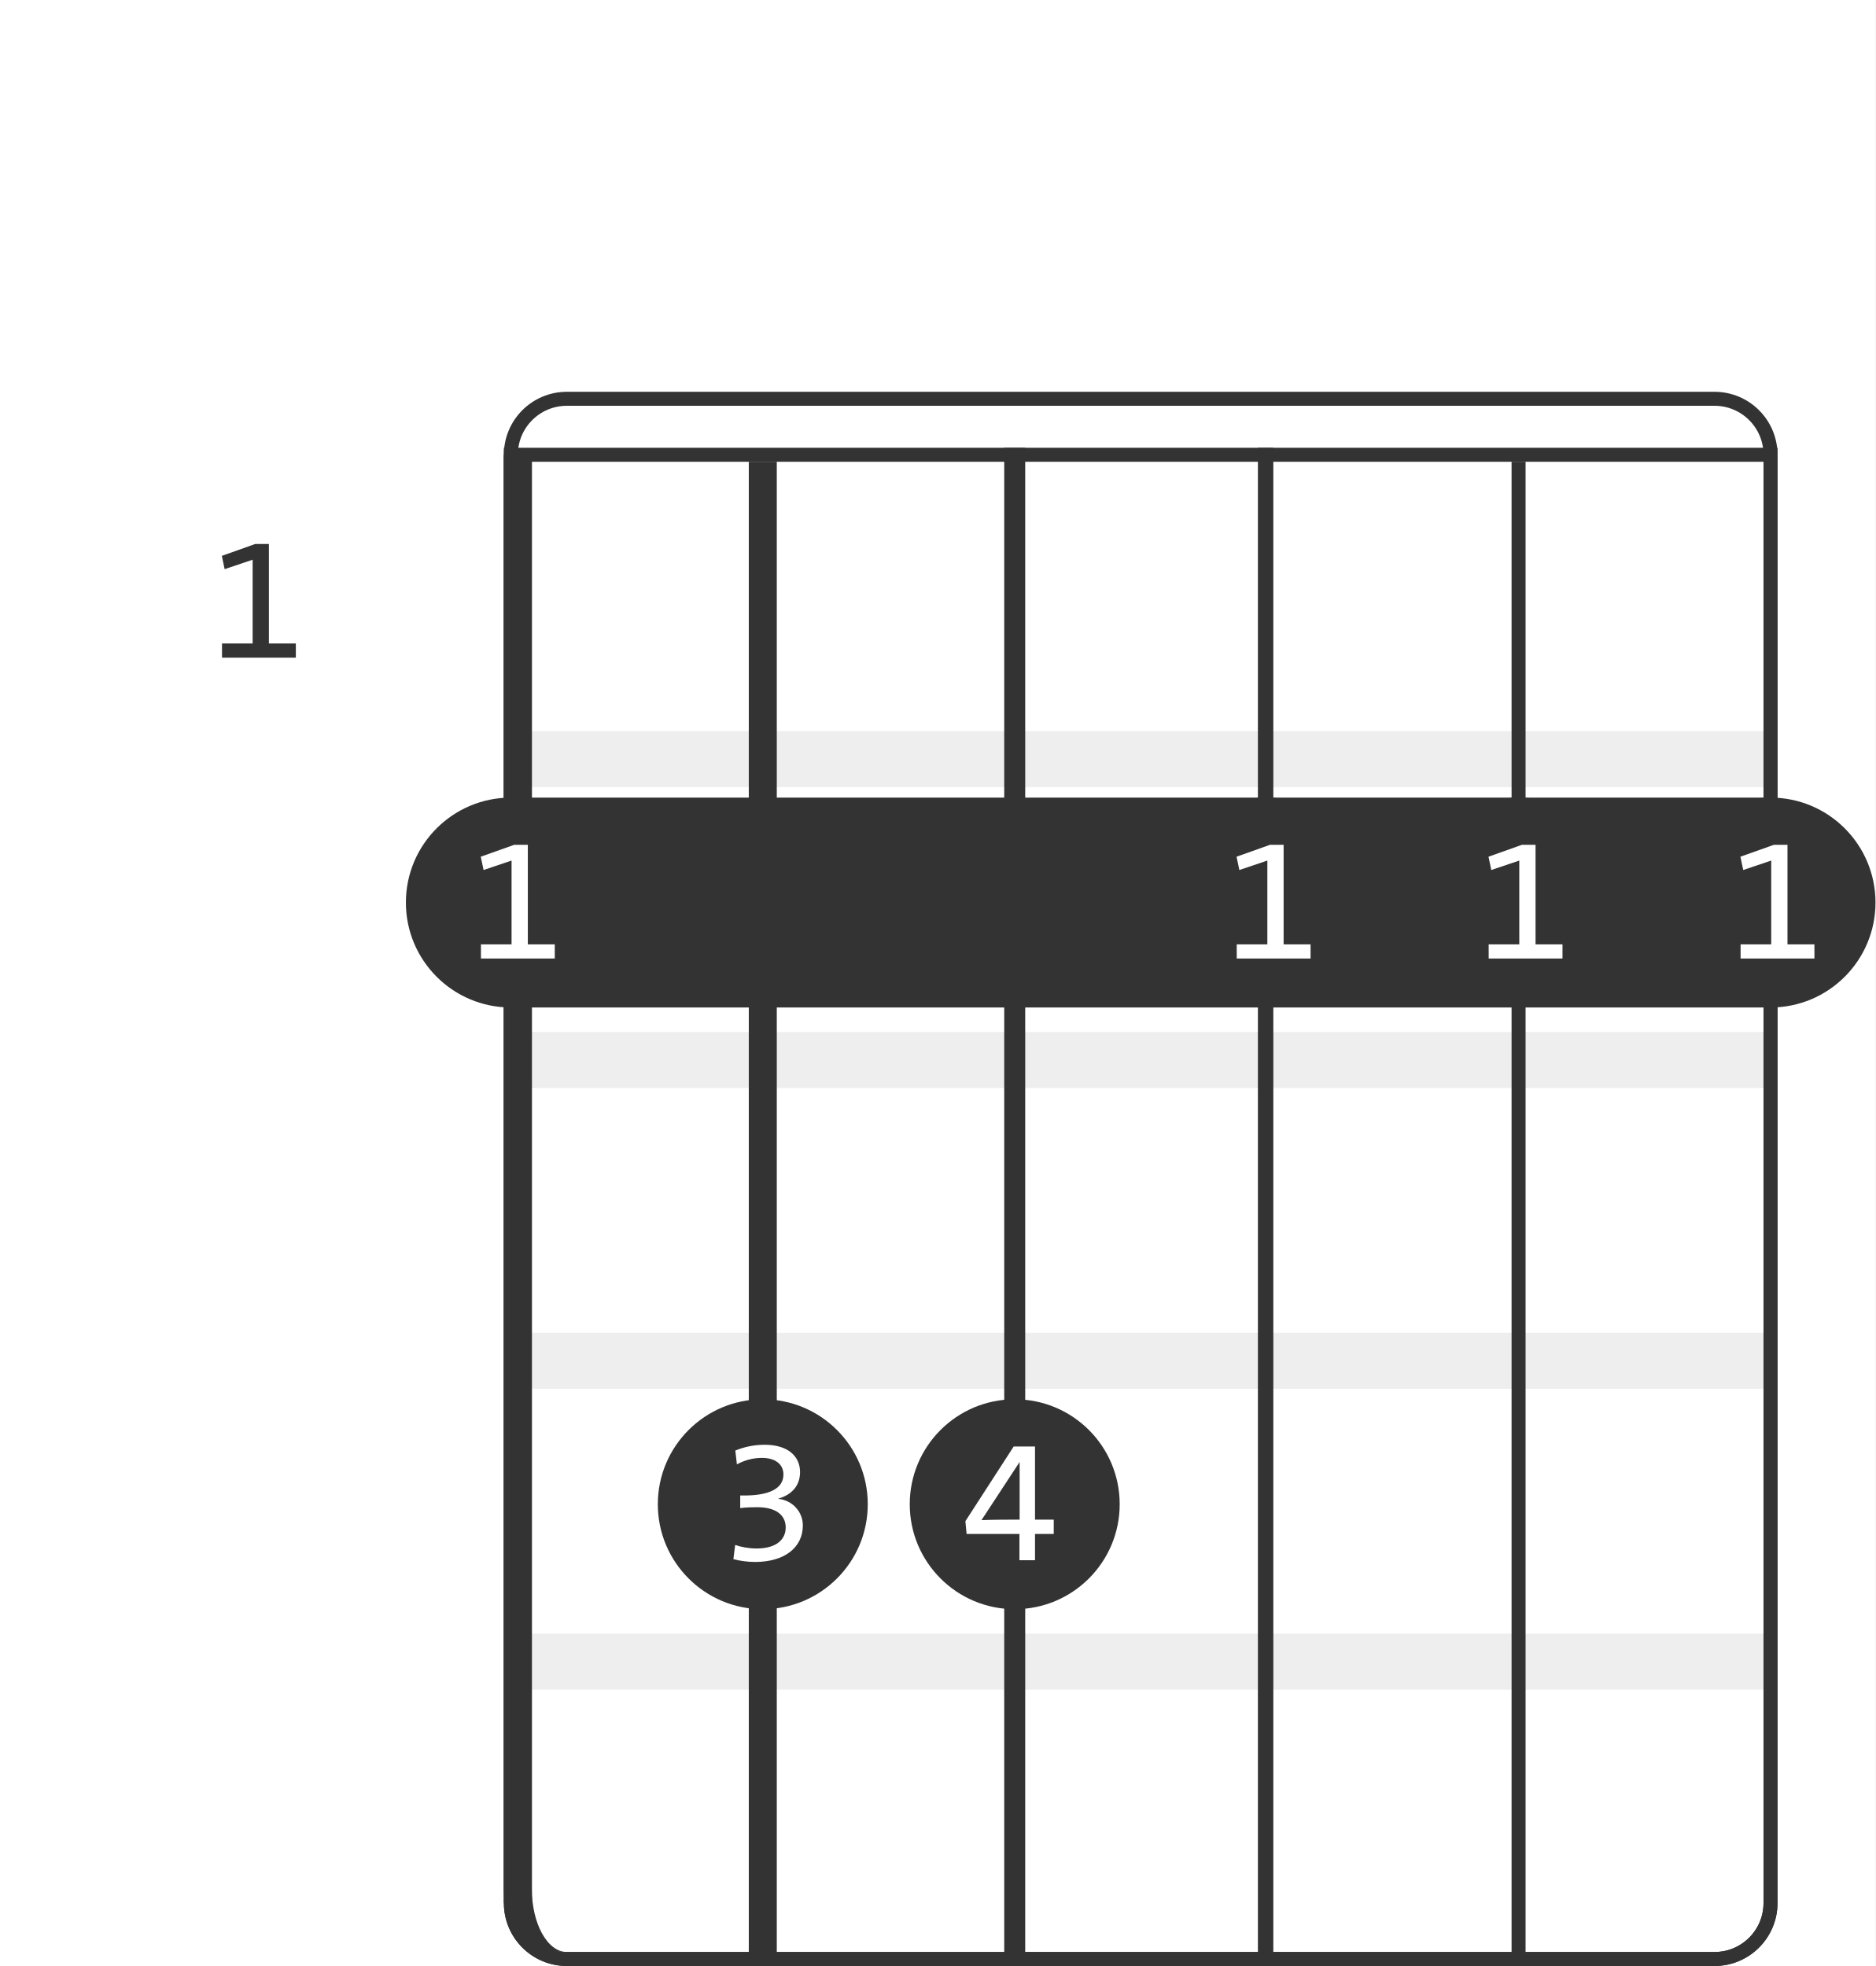
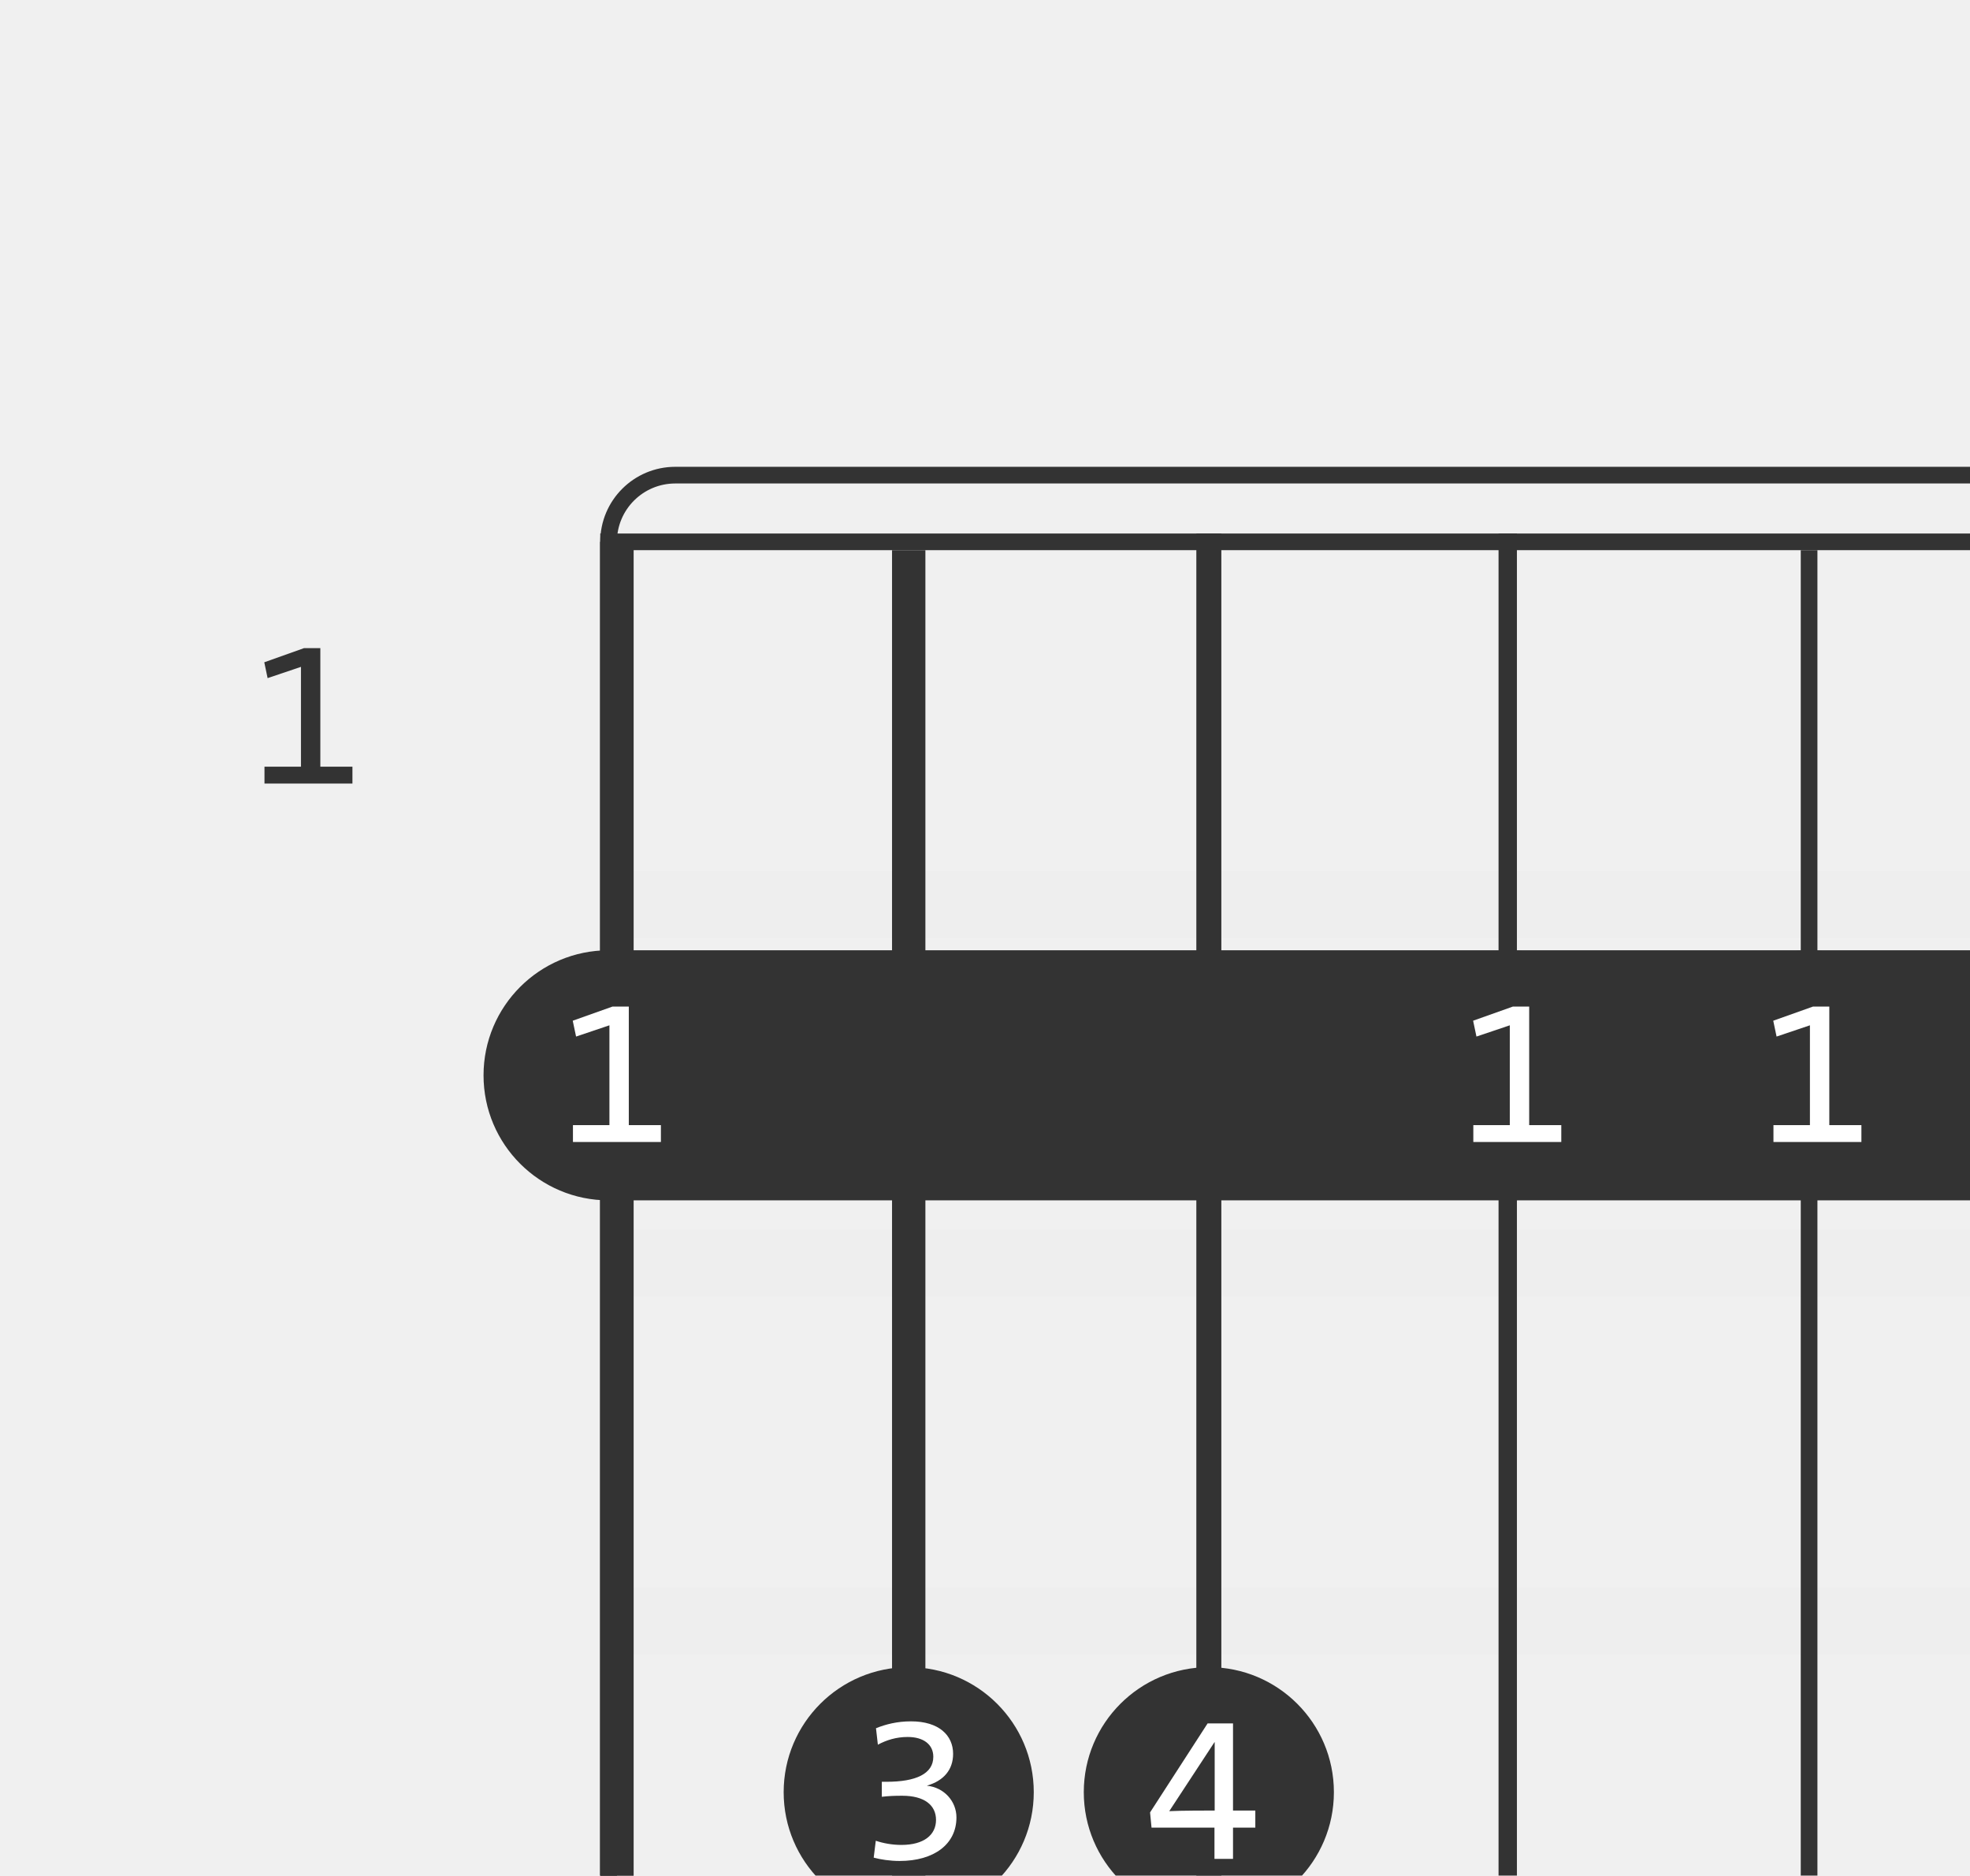
<svg xmlns="http://www.w3.org/2000/svg" xmlns:xlink="http://www.w3.org/1999/xlink" version="1.1">
  <defs>
    <symbol id="circle-1-black">
      <svg width="30" height="30" viewBox="0 0 30 30">
        <polygon fill="#333" points="21.275 23 10.725 23 10.725 20.975 15.1 20.975 15.1 9 11.1 10.35 10.7 8.45 15.475 6.75 17.425 6.75 17.425 20.975 21.275 20.975" />
      </svg>
    </symbol>
    <symbol id="circle-2-black">
      <svg width="30" height="30" viewBox="0 0 30 30">
        <path fill="#333" d="M10.975,17 L0.325,17 L0.325,15.175 L3.9,11.65 C7.35,8.35 7.925,7.15 7.925,5.575 C7.925,3.875 6.775,2.525 4.7,2.525 C3.225,2.525 1.85,3.15 1.025,3.775 L0.475,1.85 C1.7,1.075 3.3,0.525 5.1,0.525 C8.65,0.525 10.375,2.75 10.375,5.2 C10.375,7.325 9.625,8.975 6.375,12 L3.35,14.875 L3.35,14.9 C4.4,14.875 6.225,14.85 8.5,14.85 L10.975,14.85 L10.975,17 Z" transform="translate(10 6)" />
      </svg>
    </symbol>
    <symbol id="circle-3-black">
      <svg width="30" height="30" viewBox="0 0 30 30">
        <path fill="#333" d="M10.8,22.85 L11.05,20.825 C11.95,21.125 13,21.325 14.125,21.325 C16.85,21.325 18.275,20.1 18.275,18.325 C18.275,16.55 16.875,15.425 14.225,15.425 C13.325,15.425 12.625,15.45 11.775,15.55 L11.775,13.75 L12.35,13.75 C15.85,13.75 17.95,12.8 17.95,10.75 C17.95,9.275 16.775,8.375 14.875,8.375 C13.5,8.375 12.325,8.75 11.3,9.3 L11.075,7.325 C12.25,6.85 13.625,6.5 15.275,6.5 C18.625,6.5 20.325,8.175 20.325,10.4 C20.325,12.325 19.175,13.625 17.225,14.2 L17.2,14.225 C19.225,14.425 20.725,16.075 20.725,18.025 C20.725,21.225 18.05,23.25 13.9,23.25 C12.775,23.25 11.625,23.075 10.8,22.85 Z" />
      </svg>
    </symbol>
    <symbol id="circle-4-black">
      <svg width="30" height="30" viewBox="0 0 30 30">
        <path fill="#333" d="M20.575,19.25 L17.9,19.25 L17.9,23 L15.675,23 L15.675,19.25 L8.125,19.25 L7.95,17.425 L14.85,6.75 L17.9,6.75 L17.9,17.2 L20.575,17.2 L20.575,19.25 Z M15.7,17.2 L15.7,9 L15.675,9 L10.25,17.275 C11.75,17.2 14.7,17.2 15.7,17.2 Z" />
      </svg>
    </symbol>
    <symbol id="circle-5-black">
      <svg width="30" height="30" viewBox="0 0 30 30">
        <path fill="#333" d="M11,22.9 L11,20.825 C11.925,21.125 12.975,21.3 14.175,21.3 C16.85,21.3 18.325,19.975 18.325,17.95 C18.325,15.95 16.65,14.925 14.075,14.925 C13.025,14.925 12,15 11.35,15.125 L11.35,6.75 L20.15,6.75 L20.15,8.9 L13.45,8.9 L13.45,13.15 C13.875,13.125 14.45,13.1 14.825,13.1 C18.7,13.1 20.75,15.1 20.75,17.675 C20.75,21.025 18.05,23.225 14,23.225 C12.9,23.225 11.975,23.125 11,22.9 Z" />
      </svg>
    </symbol>
    <symbol id="circle-6-black">
      <svg width="30" height="30" viewBox="0 0 30 30">
        <path fill="#333" d="M19.951 6.6V8.575C19.451 8.5 18.951 8.45 18.301 8.45C14.976 8.45 13.226 10.375 12.601 13.675C12.551 13.925 12.476 14.35 12.401 14.9H12.426C13.226 13.525 14.726 12.775 16.451 12.775C19.701 12.775 21.501 14.875 21.501 17.525C21.501 20.975 19.251 23.25 15.851 23.25C12.326 23.25 10.176 20.75 10.176 16.4C10.176 9.45 13.626 6.525 18.476 6.525C19.001 6.525 19.601 6.55 19.951 6.6ZM19.201 17.9C19.201 15.975 18.101 14.65 15.976 14.65C13.876 14.65 12.651 16.325 12.651 17.725C12.651 19.75 13.826 21.4 16.051 21.4C18.051 21.4 19.201 19.95 19.201 17.9Z" />
      </svg>
    </symbol>
    <symbol id="circle-7-black">
      <svg width="30" height="30" viewBox="0 0 30 30">
        <path fill="#333" d="M21.25,6.75 L21.25,8.7 C18.725,13.4 16.45,18.75 15,23 L12.375,23 C14.025,18.475 16.275,13.275 18.65,8.9 C18.075,8.925 14.8,8.95 12.475,8.95 L10.275,8.95 L10.275,6.75 L21.25,6.75 Z" />
      </svg>
    </symbol>
    <symbol id="circle-8-black">
      <svg width="30" height="30" viewBox="0 0 30 30">
        <path fill="#333" d="M20.75,18.825 C20.75,21.55 18.3,23.25 15.1,23.25 C11.85,23.25 9.725,21.65 9.725,19.175 C9.725,17.1 11.375,15.85 13.2,14.8 C11.3,13.825 10.125,12.675 10.125,10.8 C10.125,8.325 12.25,6.5 15.375,6.5 C18.5,6.5 20.35,8.15 20.35,10.45 C20.35,12.325 18.925,13.475 17.25,14.475 C19.05,15.4 20.75,16.55 20.75,18.825 Z M18.05,10.65 C18.05,9.175 16.925,8.3 15.2,8.3 C13.45,8.3 12.45,9.35 12.45,10.6 C12.45,11.95 13.375,12.65 15.375,13.625 C16.825,12.8 18.05,11.975 18.05,10.65 Z M18.4,19.05 C18.4,17.275 16.825,16.475 15.075,15.675 C13.5,16.55 12.075,17.475 12.075,19 C12.075,20.4 13.225,21.4 15.325,21.4 C17.05,21.4 18.4,20.55 18.4,19.05 Z" />
      </svg>
    </symbol>
    <symbol id="circle-9-black">
      <svg width="30" height="30" viewBox="0 0 30 30">
        <path fill="#333" d="M10.9,23.05 L10.9,21.025 C11.6,21.2 12.4,21.275 13.15,21.275 C16.35,21.275 18.1,19.625 18.675,16.4 C18.75,15.925 18.8,15.625 18.9,15.2 L18.875,15.2 C18.075,16.35 16.7,17.05 14.975,17.05 C11.775,17.05 10,14.95 10,12.15 C10,8.725 12.35,6.5 15.6,6.5 C19,6.5 21.225,8.575 21.225,13.35 C21.225,20.45 17.725,23.225 12.9,23.225 C12.25,23.225 11.55,23.175 10.9,23.05 Z M18.725,12 C18.725,9.9 17.575,8.35 15.425,8.35 C13.45,8.35 12.275,9.875 12.275,11.8 C12.275,13.825 13.425,15.125 15.425,15.125 C17.55,15.125 18.725,13.7 18.725,12 Z" />
      </svg>
    </symbol>
    <symbol id="circle-0-black">
      <svg width="30" height="30" viewBox="0 0 30 30">
        <path fill="#333" d="M20.925,14.7 C20.925,20.925 18.05,23.25 15.1,23.25 C11.525,23.25 9.55,21.05 9.55,14.8 C9.55,9.1 12,6.5 15.4,6.5 C18.625,6.5 20.925,8.425 20.925,14.7 Z M18.5,14.85 C18.5,10.025 17.45,8.4 15.225,8.4 C13.375,8.4 11.975,10 11.975,14.65 C11.975,19.25 12.825,21.325 15.225,21.325 C17.275,21.325 18.5,19.25 18.5,14.85 Z" />
      </svg>
    </symbol>
    <symbol id="bar-middle">
      <svg width="36" height="30" viewBox="0 0 36 30">
        <rect width="36" height="30" fill="#333" fill-rule="evenodd" />
      </svg>
    </symbol>
    <symbol id="bar-end">
      <svg width="15" height="30" viewBox="0 0 15 30">
        <path fill="#333" fill-rule="evenodd" d="M15,0 C6.716,0 0,6.716 0,15 C0,23.284 6.716,30 15,30 L15,0 Z" />
      </svg>
    </symbol>
    <symbol id="circle-1">
      <svg width="30" height="30" viewBox="0 0 30 30">
        <g fill="none" fill-rule="evenodd">
          <circle cx="15" cy="15" r="15" fill="#333" />
          <polygon fill="#FFF" fill-rule="nonzero" points="21.275 23 10.725 23 10.725 20.975 15.1 20.975 15.1 9 11.1 10.35 10.7 8.45 15.475 6.75 17.425 6.75 17.425 20.975 21.275 20.975" />
        </g>
      </svg>
    </symbol>
    <symbol id="circle-2">
      <svg width="30" height="30" viewBox="0 0 30 30">
        <g fill="none" fill-rule="evenodd" transform="translate(0 -2)">
          <circle cx="15" cy="17" r="15" fill="#333" />
          <path fill="#FFF" fill-rule="nonzero" d="M20.975,25 L10.325,25 L10.325,23.175 L13.9,19.65 C17.35,16.35 17.925,15.15 17.925,13.575 C17.925,11.875 16.775,10.525 14.7,10.525 C13.225,10.525 11.85,11.15 11.025,11.775 L10.475,9.85 C11.7,9.075 13.3,8.525 15.1,8.525 C18.65,8.525 20.375,10.75 20.375,13.2 C20.375,15.325 19.625,16.975 16.375,20 L13.35,22.875 L13.35,22.9 C14.4,22.875 16.225,22.85 18.5,22.85 L20.975,22.85 L20.975,25 Z" />
        </g>
      </svg>
    </symbol>
    <symbol id="circle-3">
      <svg width="30" height="30" viewBox="0 0 30 30">
        <g fill="none" fill-rule="evenodd" transform="translate(0 -2)">
          <circle cx="15" cy="17" r="15" fill="#333" />
          <path fill="#FFF" fill-rule="nonzero" d="M10.8,24.85 L11.05,22.825 C11.95,23.125 13,23.325 14.125,23.325 C16.85,23.325 18.275,22.1 18.275,20.325 C18.275,18.55 16.875,17.425 14.225,17.425 C13.325,17.425 12.625,17.45 11.775,17.55 L11.775,15.75 L12.35,15.75 C15.85,15.75 17.95,14.8 17.95,12.75 C17.95,11.275 16.775,10.375 14.875,10.375 C13.5,10.375 12.325,10.75 11.3,11.3 L11.075,9.325 C12.25,8.85 13.625,8.5 15.275,8.5 C18.625,8.5 20.325,10.175 20.325,12.4 C20.325,14.325 19.175,15.625 17.225,16.2 L17.2,16.225 C19.225,16.425 20.725,18.075 20.725,20.025 C20.725,23.225 18.05,25.25 13.9,25.25 C12.775,25.25 11.625,25.075 10.8,24.85 Z" />
        </g>
      </svg>
    </symbol>
    <symbol id="circle-4">
      <svg width="30" height="30" viewBox="0 0 30 30">
        <g fill="none" fill-rule="evenodd" transform="translate(0 -2)">
          <circle cx="15" cy="17" r="15" fill="#333" />
          <path fill="#FFF" fill-rule="nonzero" d="M20.575,21.25 L17.9,21.25 L17.9,25 L15.675,25 L15.675,21.25 L8.125,21.25 L7.95,19.425 L14.85,8.75 L17.9,8.75 L17.9,19.2 L20.575,19.2 L20.575,21.25 Z M15.7,19.2 L15.7,11 L15.675,11 L10.25,19.275 C11.75,19.2 14.7,19.2 15.7,19.2 Z" />
        </g>
      </svg>
    </symbol>
    <symbol id="grid-guitar-2">
      <svg width="182" height="225" viewBox="0 0 182 209" fill="none">
        <path d="M1 48.5H180V40.5H1V48.5Z" fill="#EEEEEE" />
        <path d="M1 91.5H180V83.5H1V91.5Z" fill="#EEEEEE" />
        <path d="M1 134.5H180V126.5H1V134.5Z" fill="#EEEEEE" />
        <path d="M1 177.5H180V169.5H1V177.5Z" fill="#EEEEEE" />
        <rect x="1" y="1" width="180" height="215" rx="8" stroke="#333333" stroke-width="2" />
        <path fill-rule="evenodd" clip-rule="evenodd" d="M39 2L39 216L35 216L35 2L39 2Z" fill="#333333" />
        <path fill-rule="evenodd" clip-rule="evenodd" d="M74.5 6.47666e-06L74.5 216L71.5 216L71.5 6.61612e-06L74.5 6.47666e-06Z" fill="#333333" />
        <path fill-rule="evenodd" clip-rule="evenodd" d="M109.954 6.51366e-06L109.954 216L107.75 216L107.75 6.61612e-06L109.954 6.51366e-06Z" fill="#333333" />
        <path fill-rule="evenodd" clip-rule="evenodd" d="M146 2L146 216L144 216L144 2L146 2Z" fill="#333333" />
        <path d="M0 11C0 6.029 4.029 2 9 2C6.239 2 4 6.029 4 11V206C4 210.971 6.239 215 9 215C4.029 215 0 210.971 0 206V11Z" fill="#333333" />
      </svg>
    </symbol>
    <symbol id="grid-guitar-1">
      <svg width="182" height="225" viewBox="0 0 182 225" fill="none">
        <path d="M1 56.5H180V48.5H1V56.5Z" fill="#EEEEEE" />
        <path d="M1 99.5H180V91.5H1V99.5Z" fill="#EEEEEE" />
        <path d="M1 142.5H180V134.5H1V142.5Z" fill="#EEEEEE" />
        <path d="M1 185.5H180V177.5H1V185.5Z" fill="#EEEEEE" />
        <rect x="1" y="1" width="180" height="223" rx="8" stroke="#333333" stroke-width="2" />
        <path d="M1 9H181V216C181 220.418 177.418 224 173 224H9C4.582 224 1 220.418 1 216V9Z" stroke="#333333" stroke-width="2" />
        <path fill-rule="evenodd" clip-rule="evenodd" d="M39 10L39 224L35 224L35 10L39 10Z" fill="#333333" />
        <path fill-rule="evenodd" clip-rule="evenodd" d="M4 9L4 216L0 216L9.04826e-06 9L4 9Z" fill="#333333" />
        <path fill-rule="evenodd" clip-rule="evenodd" d="M74.5 8L74.5 224L71.5 224L71.5 8L74.5 8Z" fill="#333333" />
        <path fill-rule="evenodd" clip-rule="evenodd" d="M109.954 8L109.954 224L107.75 224L107.75 8L109.954 8Z" fill="#333333" />
        <path fill-rule="evenodd" clip-rule="evenodd" d="M146 10L146 224L144 224L144 10L146 10Z" fill="#333333" />
        <path d="M0 9H4V214C4 218.971 6.239 223 9 223C4.029 223 0 218.971 0 214V9Z" fill="#333333" />
      </svg>
    </symbol>
    <symbol id="o">
      <svg width="30" height="30" viewBox="0 0 30 30">
        <path fill="#333" d="M15,28 C22.18,28 28,22.18 28,15 C28,7.82 22.18,2 15,2 C7.82,2 2,7.82 2,15 C2,22.18 7.82,28 15,28 Z M15,26 C8.925,26 4,21.075 4,15 C4,8.925 8.925,4 15,4 C21.075,4 26,8.925 26,15 C26,21.075 21.075,26 15,26 Z" />
      </svg>
    </symbol>
    <symbol id="x">
      <svg width="30" height="30" viewBox="0 0 30 30">
        <g fill="#333" transform="translate(4 4)">
          <path d="M-0.479,0.76 L21.061,22.3 C21.452,22.69 22.085,22.69 22.475,22.3 C22.866,21.909 22.866,21.276 22.475,20.885 L0.936,-0.654 C0.545,-1.045 -0.088,-1.045 -0.479,-0.654 C-0.869,-0.264 -0.869,0.37 -0.479,0.76 Z" transform="rotate(-90 10.998 10.823)" />
          <path d="M-0.3,0.936 L21.24,22.475 C21.63,22.866 22.264,22.866 22.654,22.475 C23.045,22.085 23.045,21.452 22.654,21.061 L1.115,-0.479 C0.724,-0.869 0.091,-0.869 -0.3,-0.479 C-0.69,-0.088 -0.69,0.545 -0.3,0.936 Z" />
        </g>
      </svg>
    </symbol>
  </defs>
  <symbol id="chord">
-     <rect width="100%" height="100%" fill="white" />
    <svg width="326" height="281" version="1.1">
      <use x="72" y="56" width="182" height="225" xlink:href="#grid-guitar-1" />
      <use x="21" y="71" width="30" height="30" xlink:href="#circle-1-black" />
      <use x="73" y="114" width="36" height="30" xlink:href="#bar-middle" />
      <use x="109" y="114" width="36" height="30" xlink:href="#bar-middle" />
      <use x="145" y="114" width="36" height="30" xlink:href="#bar-middle" />
      <use x="181" y="114" width="36" height="30" xlink:href="#bar-middle" />
      <use x="217" y="114" width="36" height="30" xlink:href="#bar-middle" />
      <use x="58" y="114" width="30" height="30" xlink:href="#circle-1" />
      <use x="94" y="200" width="30" height="30" xlink:href="#circle-3" />
      <use x="130" y="200" width="30" height="30" xlink:href="#circle-4" />
      <use x="166" y="114" width="30" height="30" xlink:href="#circle-1" />
      <use x="202" y="114" width="30" height="30" xlink:href="#circle-1" />
      <use x="238" y="114" width="30" height="30" xlink:href="#circle-1" />
    </svg>
  </symbol>
  <use xlink:href="#chord" />
</svg>
